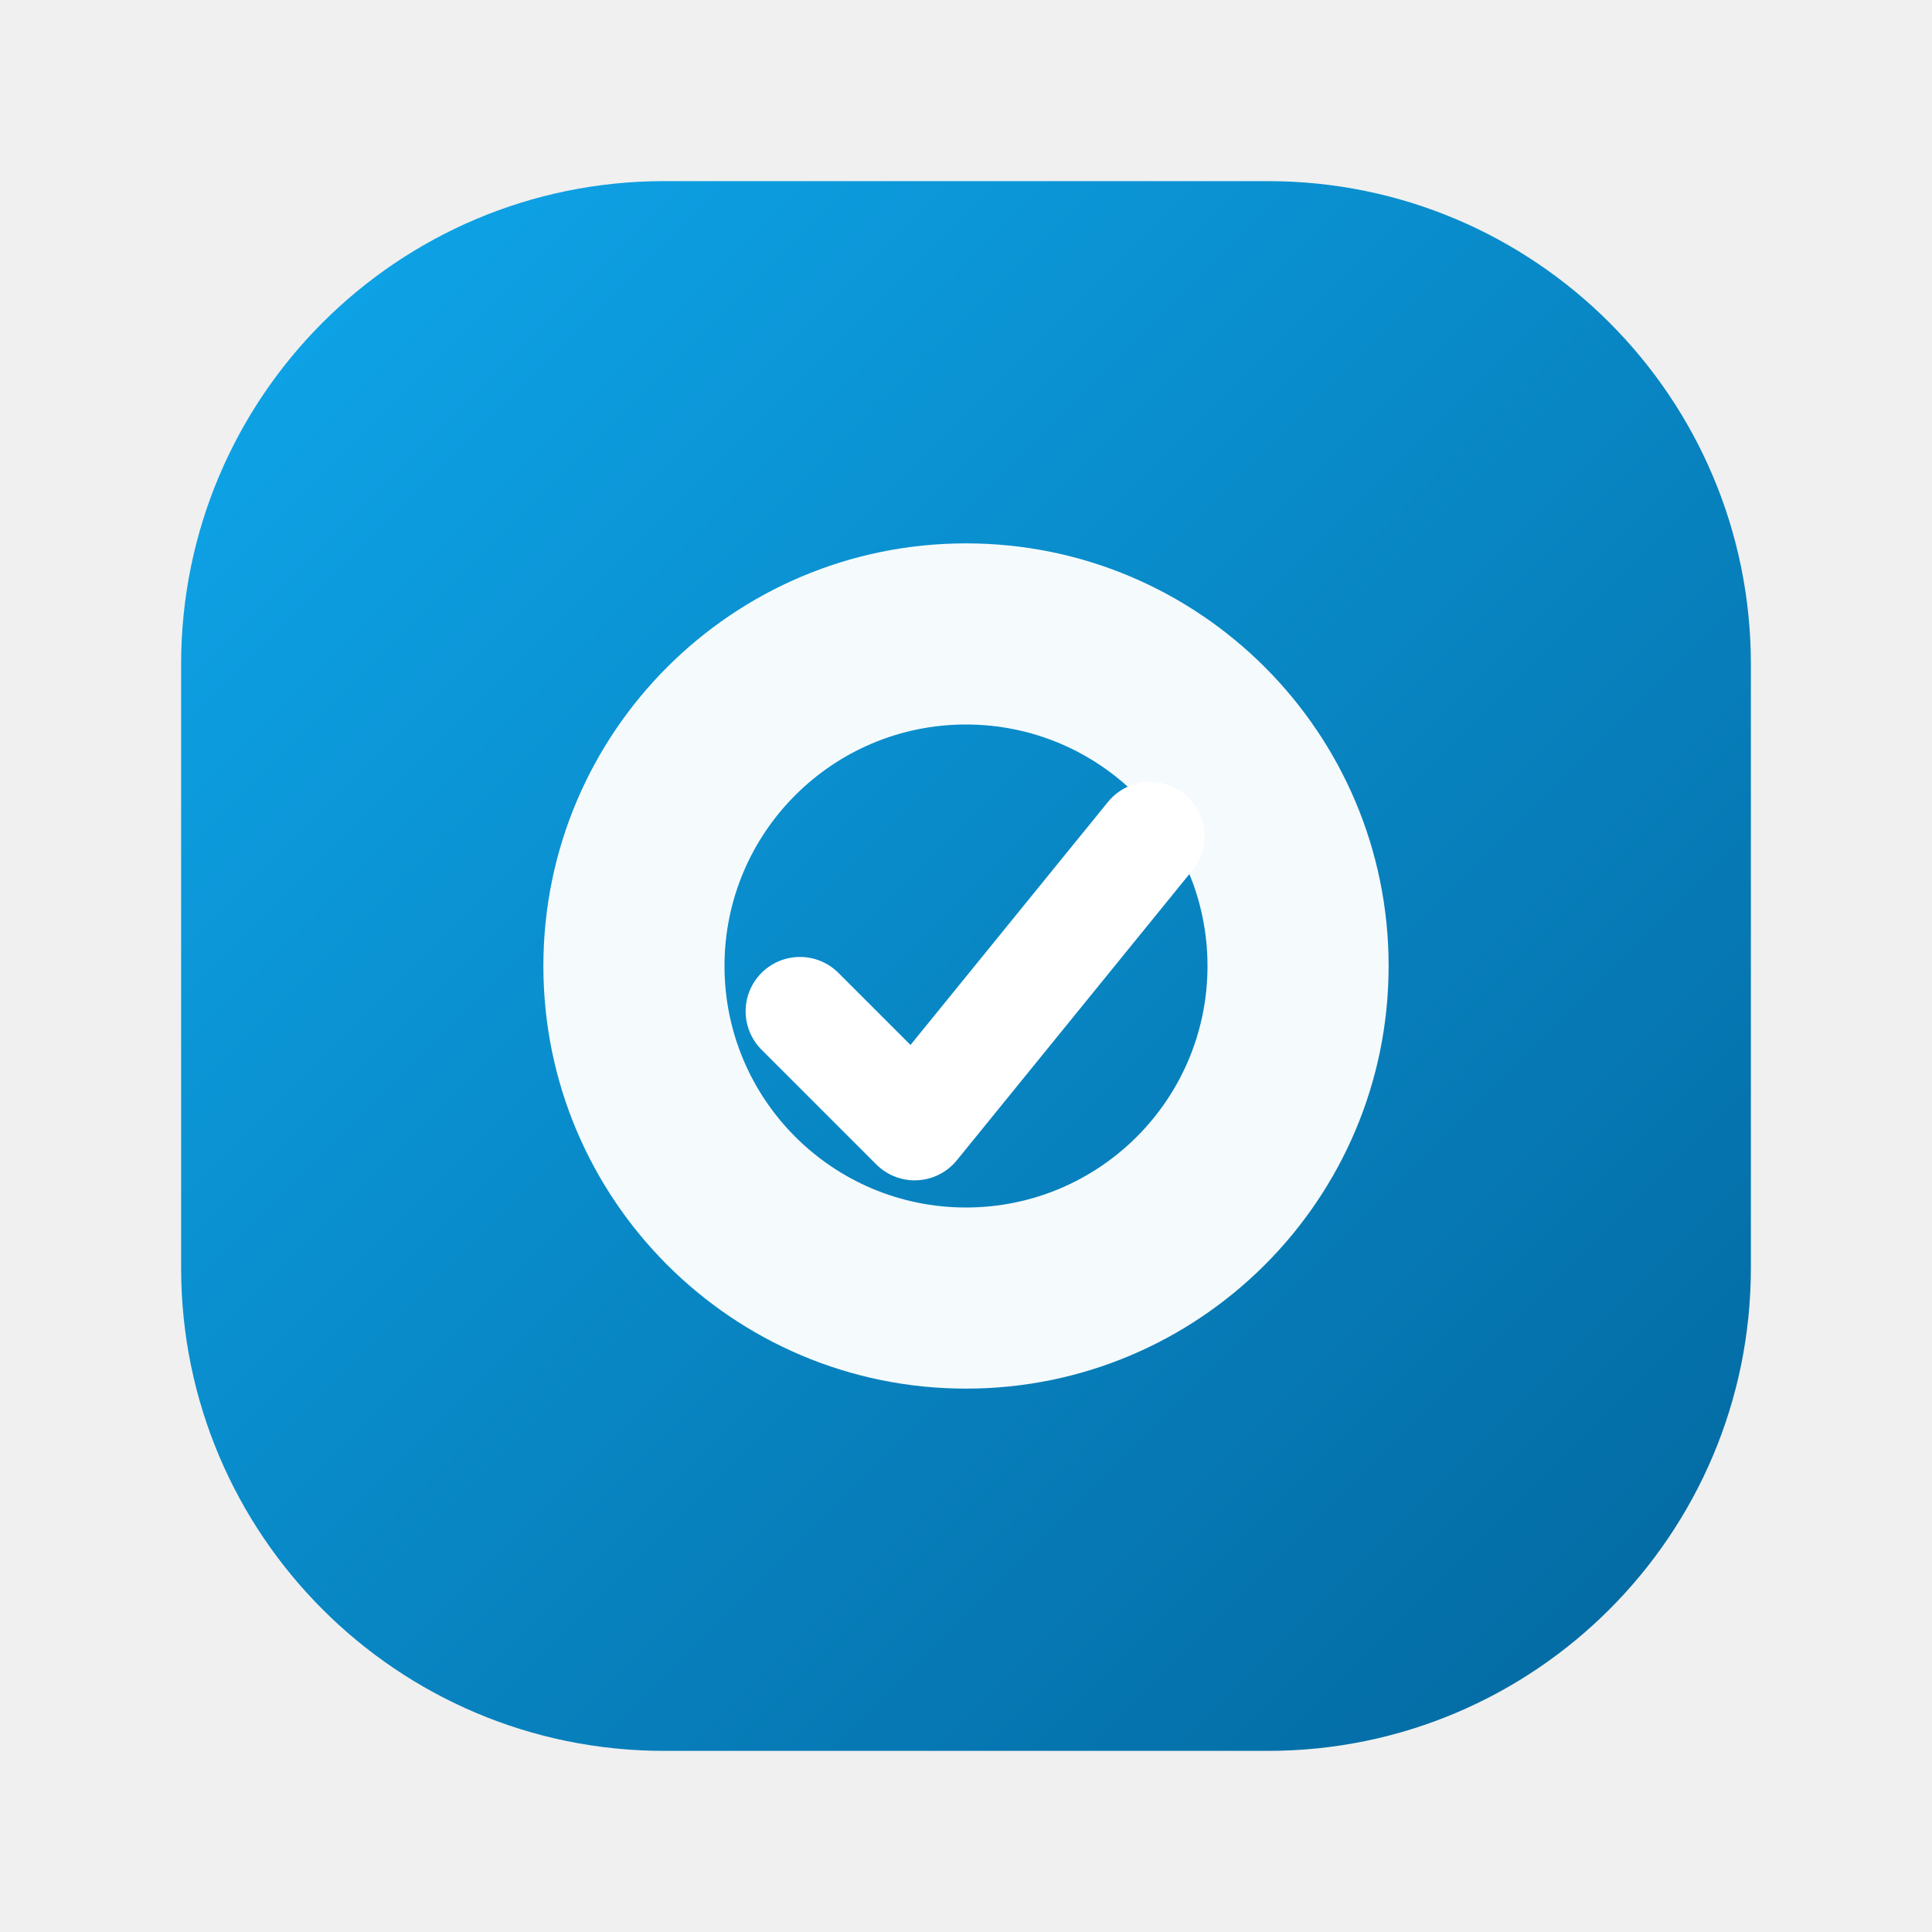
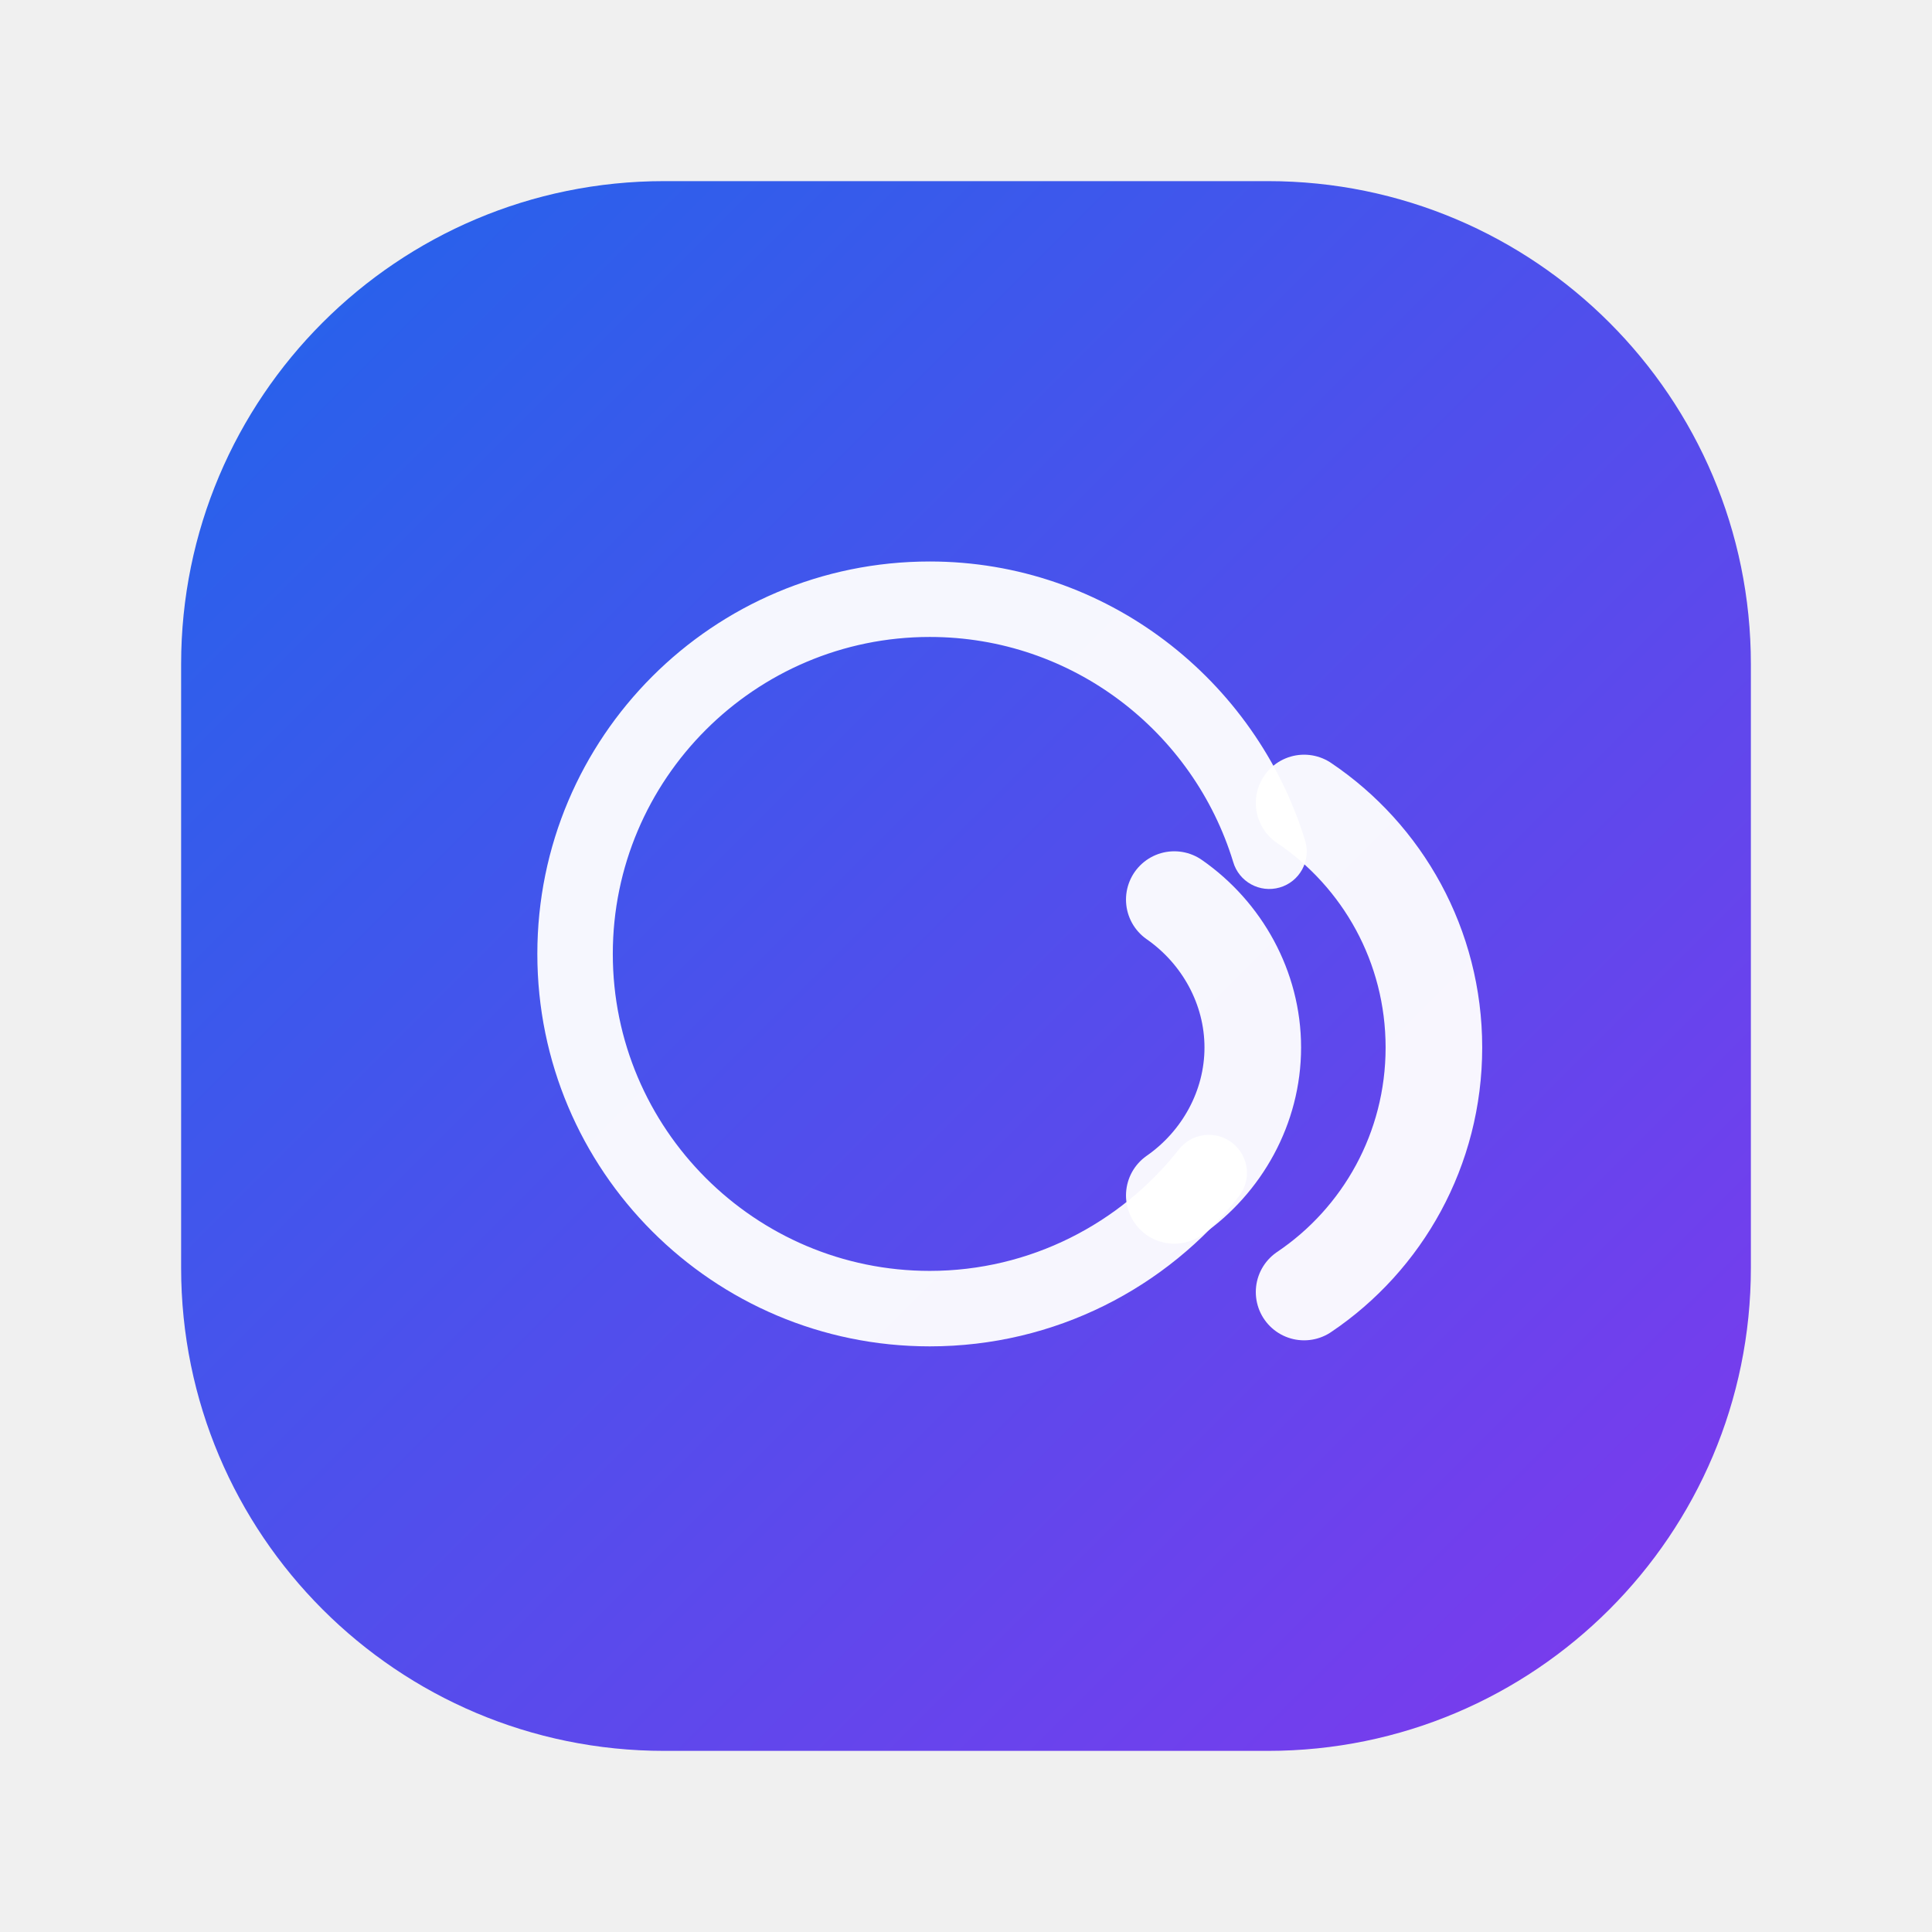
<svg xmlns="http://www.w3.org/2000/svg" width="64" height="64" viewBox="0 0 64 64" fill="none">
  <defs>
    <linearGradient id="g" x1="8" y1="8" x2="56" y2="56" gradientUnits="userSpaceOnUse">
-       <stop stop-color="#0EA5E9" />
-       <stop offset="1" stop-color="#0369A1" />
+       <stop stop-color="#2563EB" />
+       <stop offset="1" stop-color="#7C3AED" />
    </linearGradient>
  </defs>
  <rect x="6" y="6" width="52" height="52" rx="16" fill="url(#g)" />
-   <path d="M32 18c-7.732 0-14 6.268-14 14s6.268 14 14 14 14-6.268 14-14-6.268-14-14-14Zm0 6c4.418 0 8 3.582 8 8s-3.582 8-8 8-8-3.582-8-8 3.582-8 8-8Z" fill="#fff" fill-opacity="0.96" />
-   <path d="M26.5 33.5l3.8 3.8 7.8-9.6" stroke="#fff" stroke-width="3.6" stroke-linecap="round" stroke-linejoin="round" />
+   <path d="M30.8 18.6c-7.18 0-13 5.82-13 13s5.82 13 13 13c4.15 0 7.85-1.94 10.24-4.97.43-.55.33-1.34-.22-1.77-.55-.43-1.34-.33-1.77.22-1.93 2.45-4.93 4.02-8.25 4.02-5.79 0-10.5-4.71-10.5-10.5s4.71-10.5 10.5-10.5c4.73 0 8.73 3.14 10.05 7.45.19.66.88 1.04 1.54.85.66-.19 1.04-.88.85-1.54-1.64-5.35-6.6-9.26-12.44-9.26Z" fill="#fff" fill-opacity="0.95" />
+   <path d="M43.2 26.6c2.6 1.75 4.3 4.73 4.3 8.1 0 3.37-1.7 6.35-4.3 8.1" stroke="#fff" stroke-opacity="0.95" stroke-width="3.2" stroke-linecap="round" />
+   <path d="M38.9 29.8c1.58 1.1 2.6 2.92 2.6 4.9 0 1.98-1.02 3.8-2.6 4.9" stroke="#fff" stroke-opacity="0.95" stroke-width="3.2" stroke-linecap="round" />
</svg>
